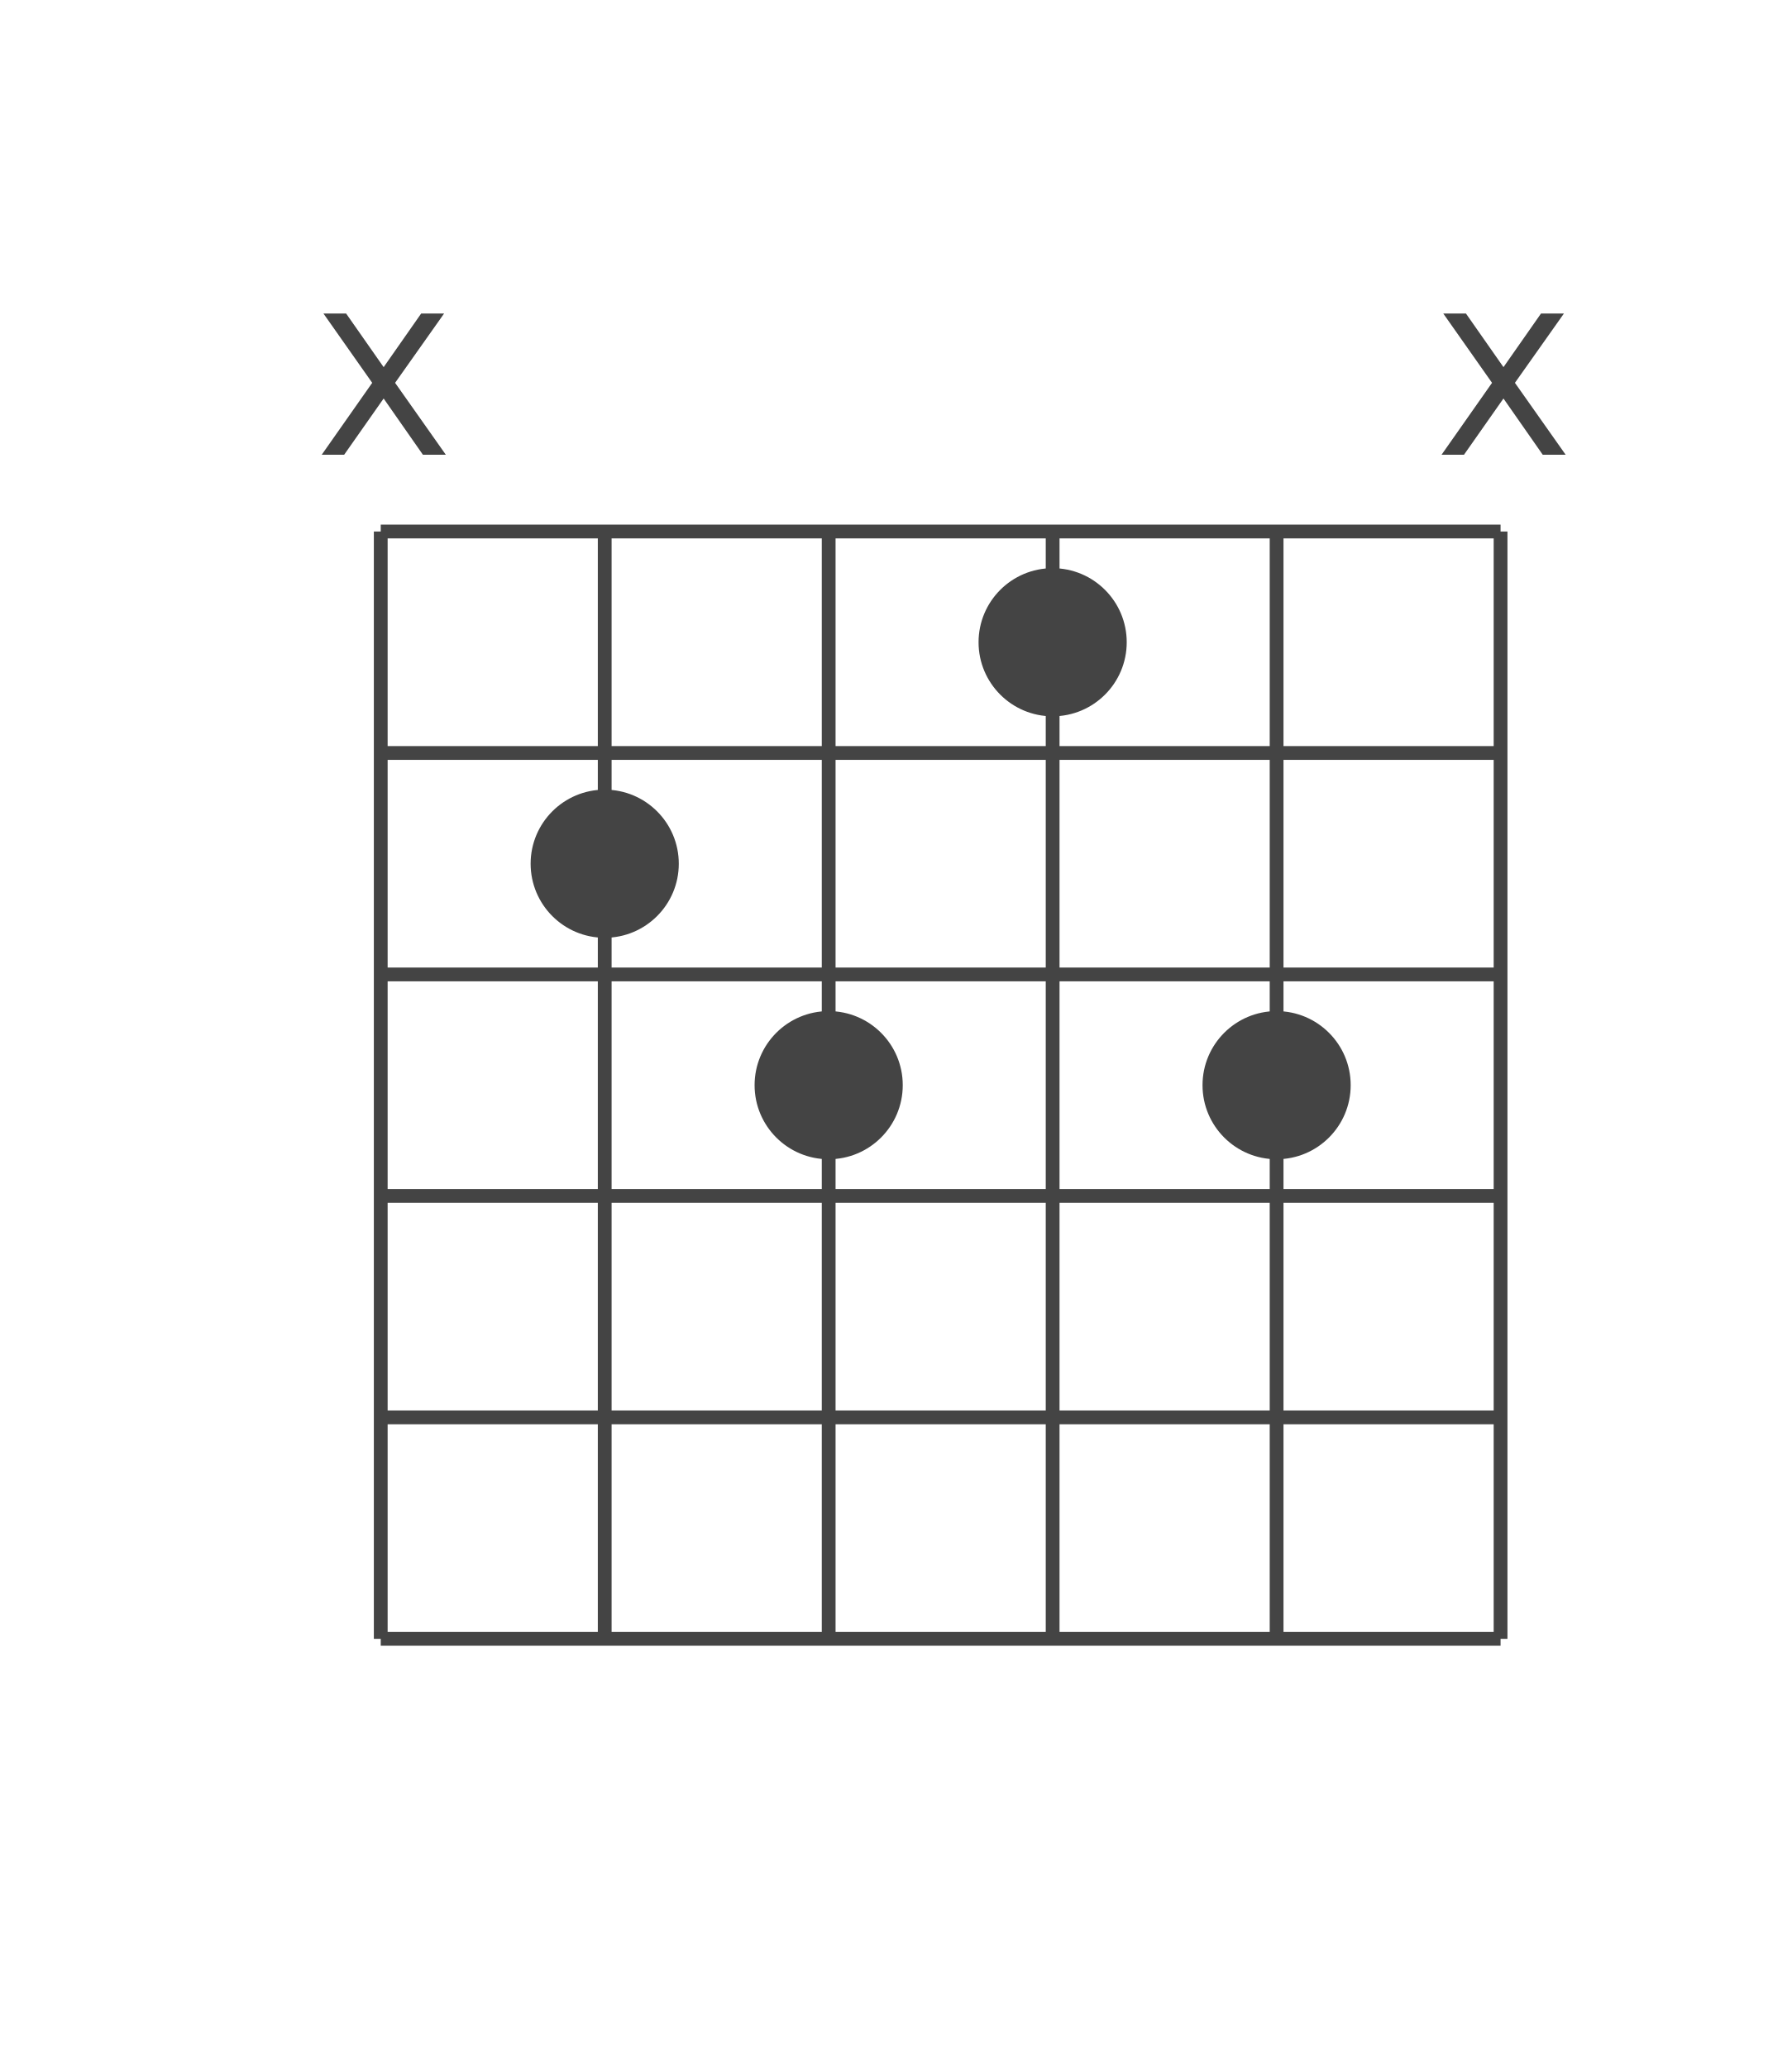
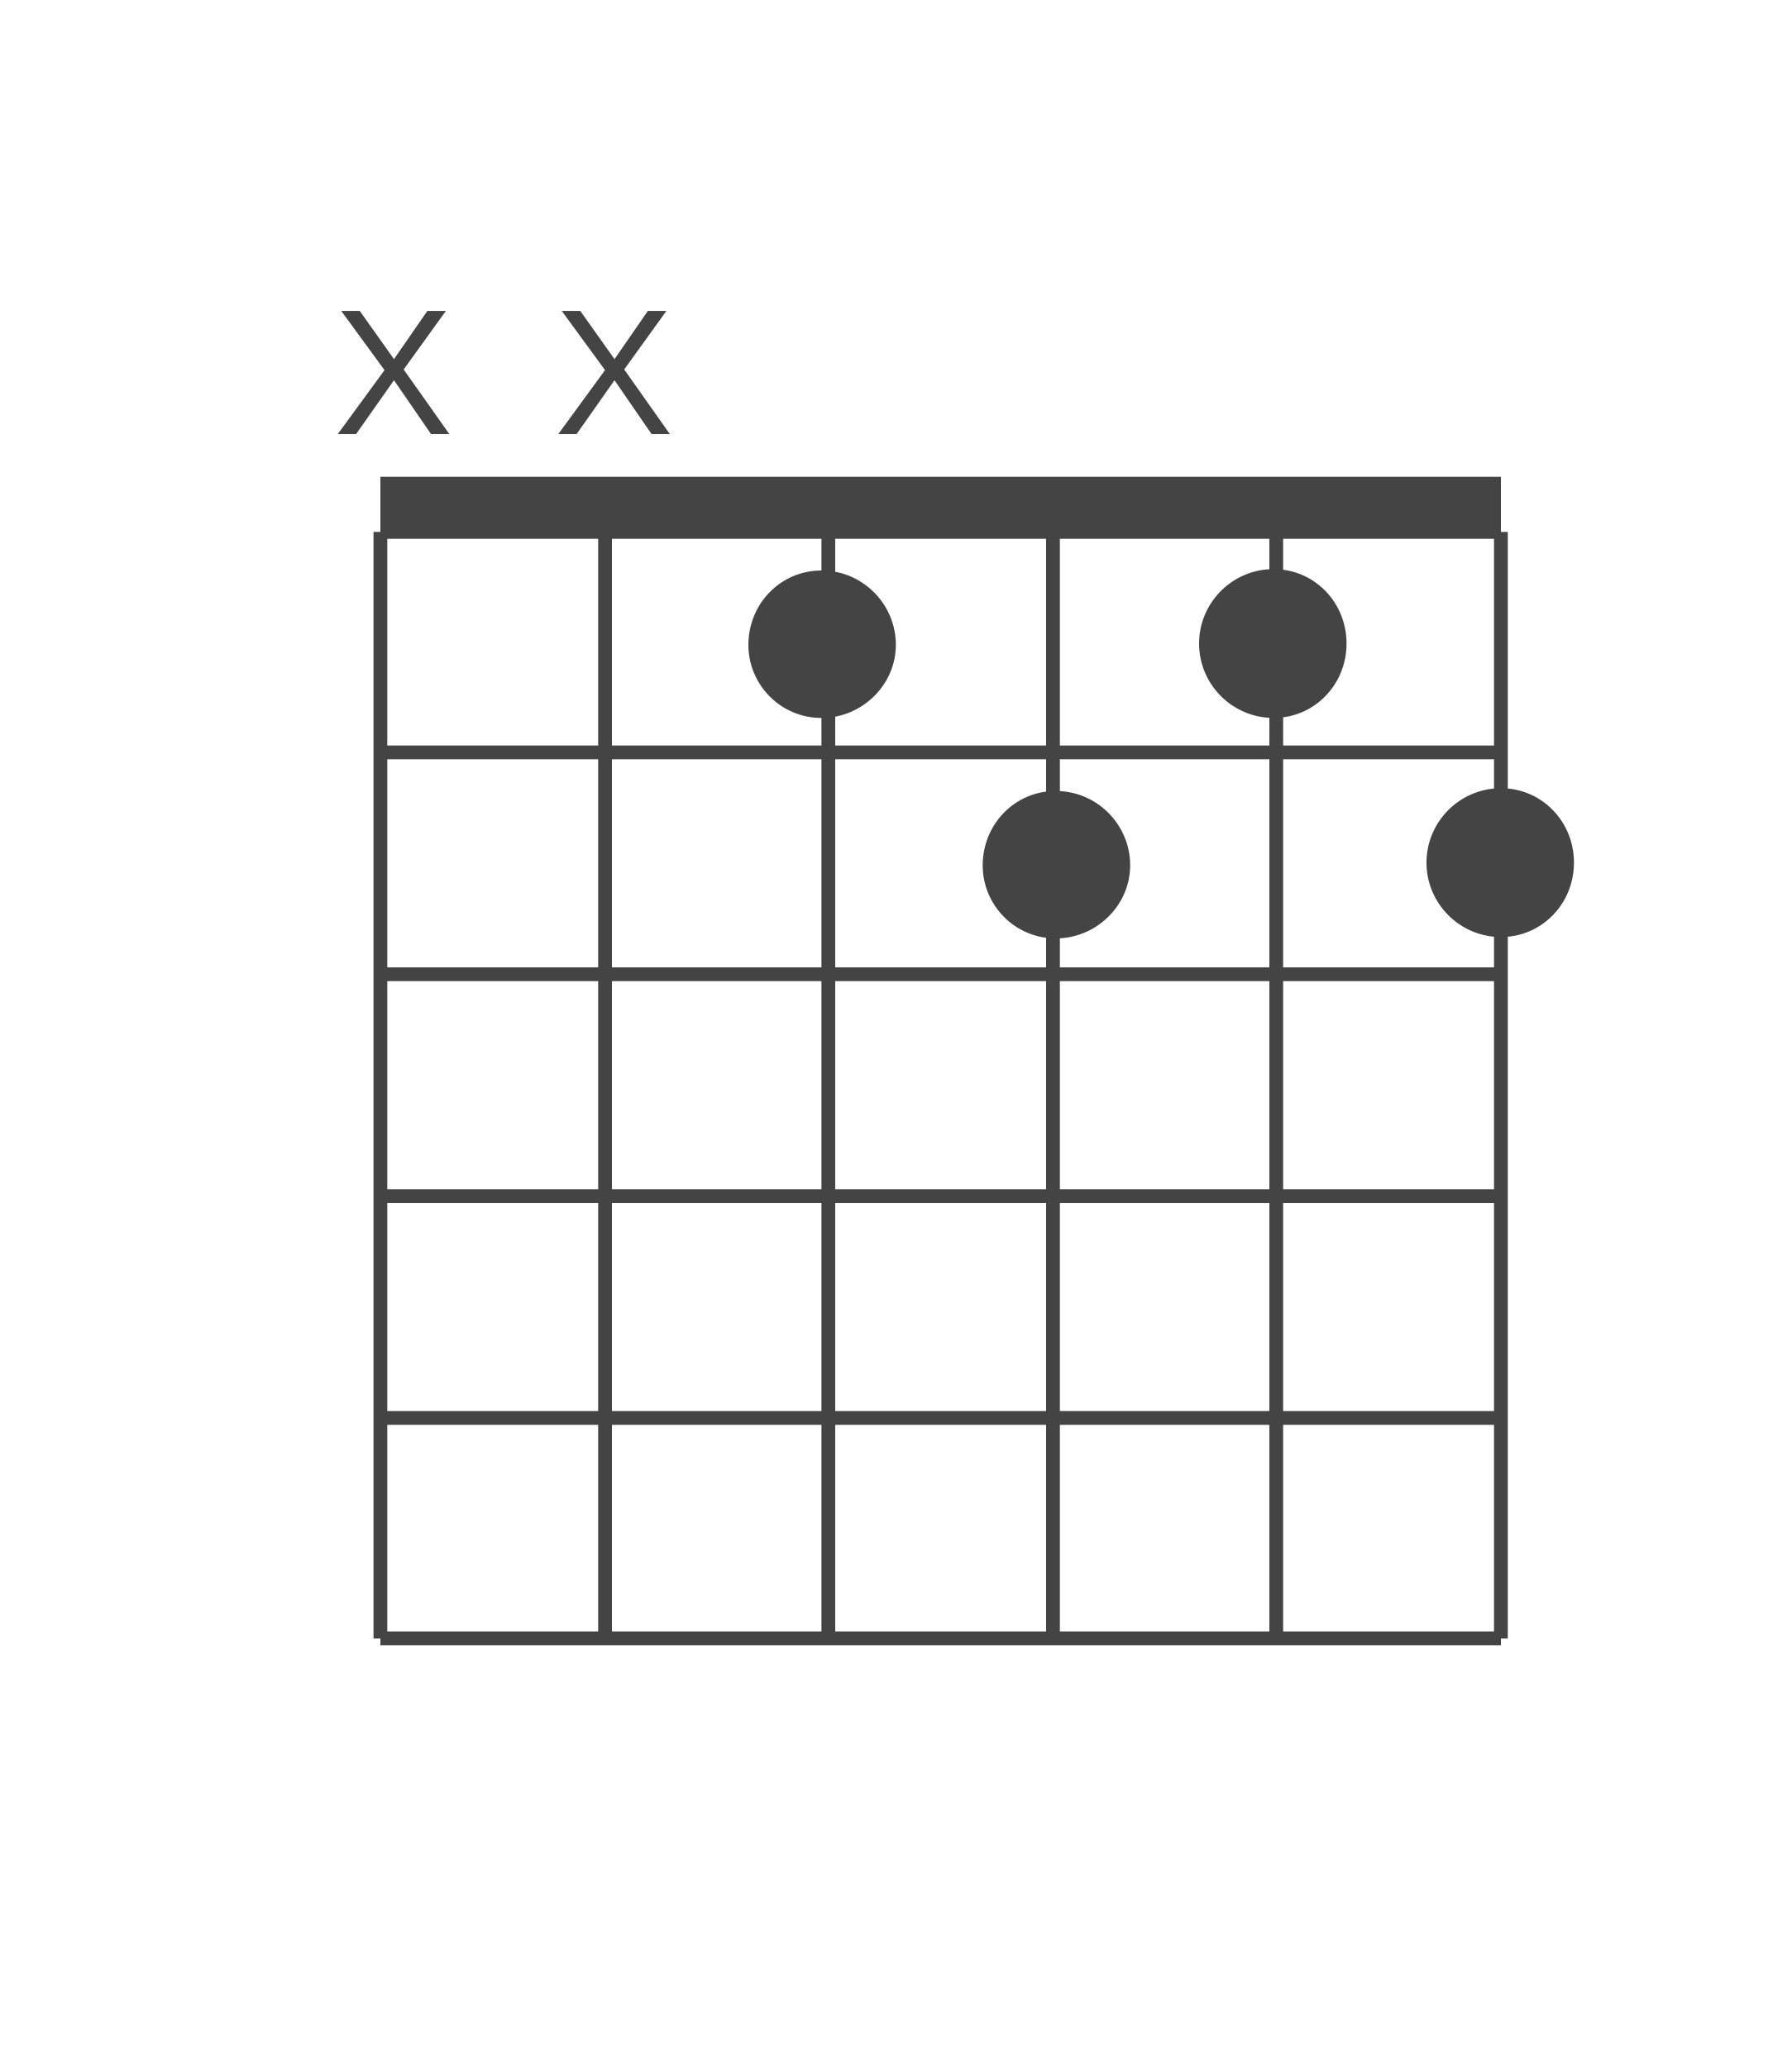
- <svg xmlns="http://www.w3.org/2000/svg" version="1.1" width="130" height="150">
-   <line x1="27.625" y1="38.571" x2="27.625" y2="118.929" stroke-width="1" stroke="#444444" data-darkreader-inline-stroke="" style="--darkreader-inline-stroke: #8d7f68;" />
-   <line x1="43.875" y1="38.571" x2="43.875" y2="118.929" stroke-width="1" stroke="#444444" data-darkreader-inline-stroke="" style="--darkreader-inline-stroke: #8d7f68;" />
-   <line x1="60.125" y1="38.571" x2="60.125" y2="118.929" stroke-width="1" stroke="#444444" data-darkreader-inline-stroke="" style="--darkreader-inline-stroke: #8d7f68;" />
-   <line x1="76.375" y1="38.571" x2="76.375" y2="118.929" stroke-width="1" stroke="#444444" data-darkreader-inline-stroke="" style="--darkreader-inline-stroke: #8d7f68;" />
-   <line x1="92.625" y1="38.571" x2="92.625" y2="118.929" stroke-width="1" stroke="#444444" data-darkreader-inline-stroke="" style="--darkreader-inline-stroke: #8d7f68;" />
-   <line x1="108.875" y1="38.571" x2="108.875" y2="118.929" stroke-width="1" stroke="#444444" data-darkreader-inline-stroke="" style="--darkreader-inline-stroke: #8d7f68;" />
-   <line x1="27.625" y1="38.571" x2="108.875" y2="38.571" stroke-width="1" stroke="#444444" data-darkreader-inline-stroke="" style="--darkreader-inline-stroke: #8d7f68;" />
-   <line x1="27.625" y1="54.643" x2="108.875" y2="54.643" stroke-width="1" stroke="#444444" data-darkreader-inline-stroke="" style="--darkreader-inline-stroke: #8d7f68;" />
-   <line x1="27.625" y1="70.714" x2="108.875" y2="70.714" stroke-width="1" stroke="#444444" data-darkreader-inline-stroke="" style="--darkreader-inline-stroke: #8d7f68;" />
-   <line x1="27.625" y1="86.786" x2="108.875" y2="86.786" stroke-width="1" stroke="#444444" data-darkreader-inline-stroke="" style="--darkreader-inline-stroke: #8d7f68;" />
-   <line x1="27.625" y1="102.857" x2="108.875" y2="102.857" stroke-width="1" stroke="#444444" data-darkreader-inline-stroke="" style="--darkreader-inline-stroke: #8d7f68;" />
-   <line x1="27.625" y1="118.929" x2="108.875" y2="118.929" stroke-width="1" stroke="#444444" data-darkreader-inline-stroke="" style="--darkreader-inline-stroke: #8d7f68;" />
-   <text stroke="#444444" fill="#444444" font-family="-apple-system, BlinkMacSystemFont, &quot;Segoe UI&quot;, Roboto, Helvetica, Arial, sans-serif, &quot;Apple Color Emoji&quot;, &quot;Segoe UI Emoji&quot;, &quot;Segoe UI Symbol&quot;" font-size="13" font-style="light" font-weight="100" x="105.211" y="15.6" data-darkreader-inline-fill="" data-darkreader-inline-stroke="" style="--darkreader-inline-fill: #eddab9; --darkreader-inline-stroke: #8d7f68;">
-     <tspan dy="16.9" x="105.211">X</tspan>
+ <svg xmlns="http://www.w3.org/2000/svg" version="1.2" viewBox="0 0 130 150" width="130" height="150">
+   <style>tspan{white-space:pre}.a{fill:#444}.b{stroke:#444}.c{fill:#444;stroke:#444}.d{font-size: 13px;fill: #444444;font-weight: 400;font-family: "LiberationSans", "Liberation Sans"}</style>
+   <path class="a" d="m27.6 34.6h81.3v4h-81.3z" />
+   <path class="b" d="m27.6 38.6v80.3" />
+   <path class="b" d="m43.9 38.6v80.3" />
+   <path class="b" d="m60.1 38.6v80.3" />
+   <path class="b" d="m76.4 38.6v80.3" />
+   <path class="b" d="m92.6 38.6v80.3" />
+   <path class="b" d="m108.9 38.6v80.3" />
+   <path class="b" d="m27.6 38.6h81.3" />
+   <path class="b" d="m27.6 54.6h81.3" />
+   <path class="b" d="m27.6 70.7h81.3" />
+   <path class="b" d="m27.6 86.8h81.3" />
+   <path class="b" d="m27.6 102.9h81.3" />
+   <path class="b" d="m27.6 118.9h81.3" />
+   <path class="c" d="m108.9 67.5c-2.7 0-4.9-2.2-4.9-4.9 0-2.7 2.2-4.9 4.9-4.9 2.7 0 4.8 2.2 4.8 4.9 0 2.7-2.1 4.9-4.8 4.9z" />
+   <path class="c" d="m76.6 67.6c-2.7 0-4.8-2.2-4.8-4.8 0-2.7 2.1-4.9 4.8-4.9 2.7 0 4.9 2.2 4.9 4.9 0 2.6-2.2 4.8-4.9 4.8z" />
+   <path class="c" d="m59.6 51.6c-2.7 0-4.8-2.2-4.8-4.8 0-2.7 2.1-4.9 4.8-4.9 2.7 0 4.9 2.2 4.9 4.9 0 2.6-2.2 4.8-4.9 4.8z" />
+   <path class="c" d="m92.4 51.6c-2.7 0-4.9-2.2-4.9-4.9 0-2.7 2.2-4.9 4.9-4.9 2.7 0 4.8 2.2 4.8 4.9 0 2.7-2.1 4.9-4.8 4.9z" />
+   <text style="transform:matrix(1,0,0,1,24.211,31.5);paint-order:stroke fill markers;stroke:#444;stroke-width: 0;stroke-linejoin: round;">
+     <tspan x="0" y="0" class="d">X
+ </tspan>
  </text>
-   <circle r="4.875" cx="92.625" cy="78.75" stroke-width="1" stroke="#444444" fill="#444444" data-darkreader-inline-stroke="" style="--darkreader-inline-stroke: #eddab9; --darkreader-inline-fill: #eddab9;" data-darkreader-inline-fill="" />
-   <circle r="4.875" cx="76.375" cy="46.607" stroke-width="1" stroke="#444444" fill="#444444" data-darkreader-inline-stroke="" style="--darkreader-inline-stroke: #eddab9; --darkreader-inline-fill: #eddab9;" data-darkreader-inline-fill="" />
-   <circle r="4.875" cx="60.125" cy="78.75" stroke-width="1" stroke="#444444" fill="#444444" data-darkreader-inline-stroke="" style="--darkreader-inline-stroke: #eddab9; --darkreader-inline-fill: #eddab9;" data-darkreader-inline-fill="" />
-   <circle r="4.875" cx="43.875" cy="62.679" stroke-width="1" stroke="#444444" fill="#444444" data-darkreader-inline-stroke="" style="--darkreader-inline-stroke: #eddab9; --darkreader-inline-fill: #eddab9;" data-darkreader-inline-fill="" />
-   <text stroke="#444444" fill="#444444" font-family="-apple-system, BlinkMacSystemFont, &quot;Segoe UI&quot;, Roboto, Helvetica, Arial, sans-serif, &quot;Apple Color Emoji&quot;, &quot;Segoe UI Emoji&quot;, &quot;Segoe UI Symbol&quot;" font-size="13" font-style="light" font-weight="100" x="23.961" y="15.6" data-darkreader-inline-fill="" data-darkreader-inline-stroke="" style="--darkreader-inline-fill: #eddab9; --darkreader-inline-stroke: #8d7f68;">
-     <tspan dy="16.9" x="23.961">X</tspan>
+   <text style="transform:matrix(1,0,0,1,40.211,31.5);paint-order:stroke fill markers;stroke:#444;stroke-width: 0;stroke-linejoin: round;">
+     <tspan x="0" y="0" class="d">X
+ </tspan>
  </text>
</svg>
